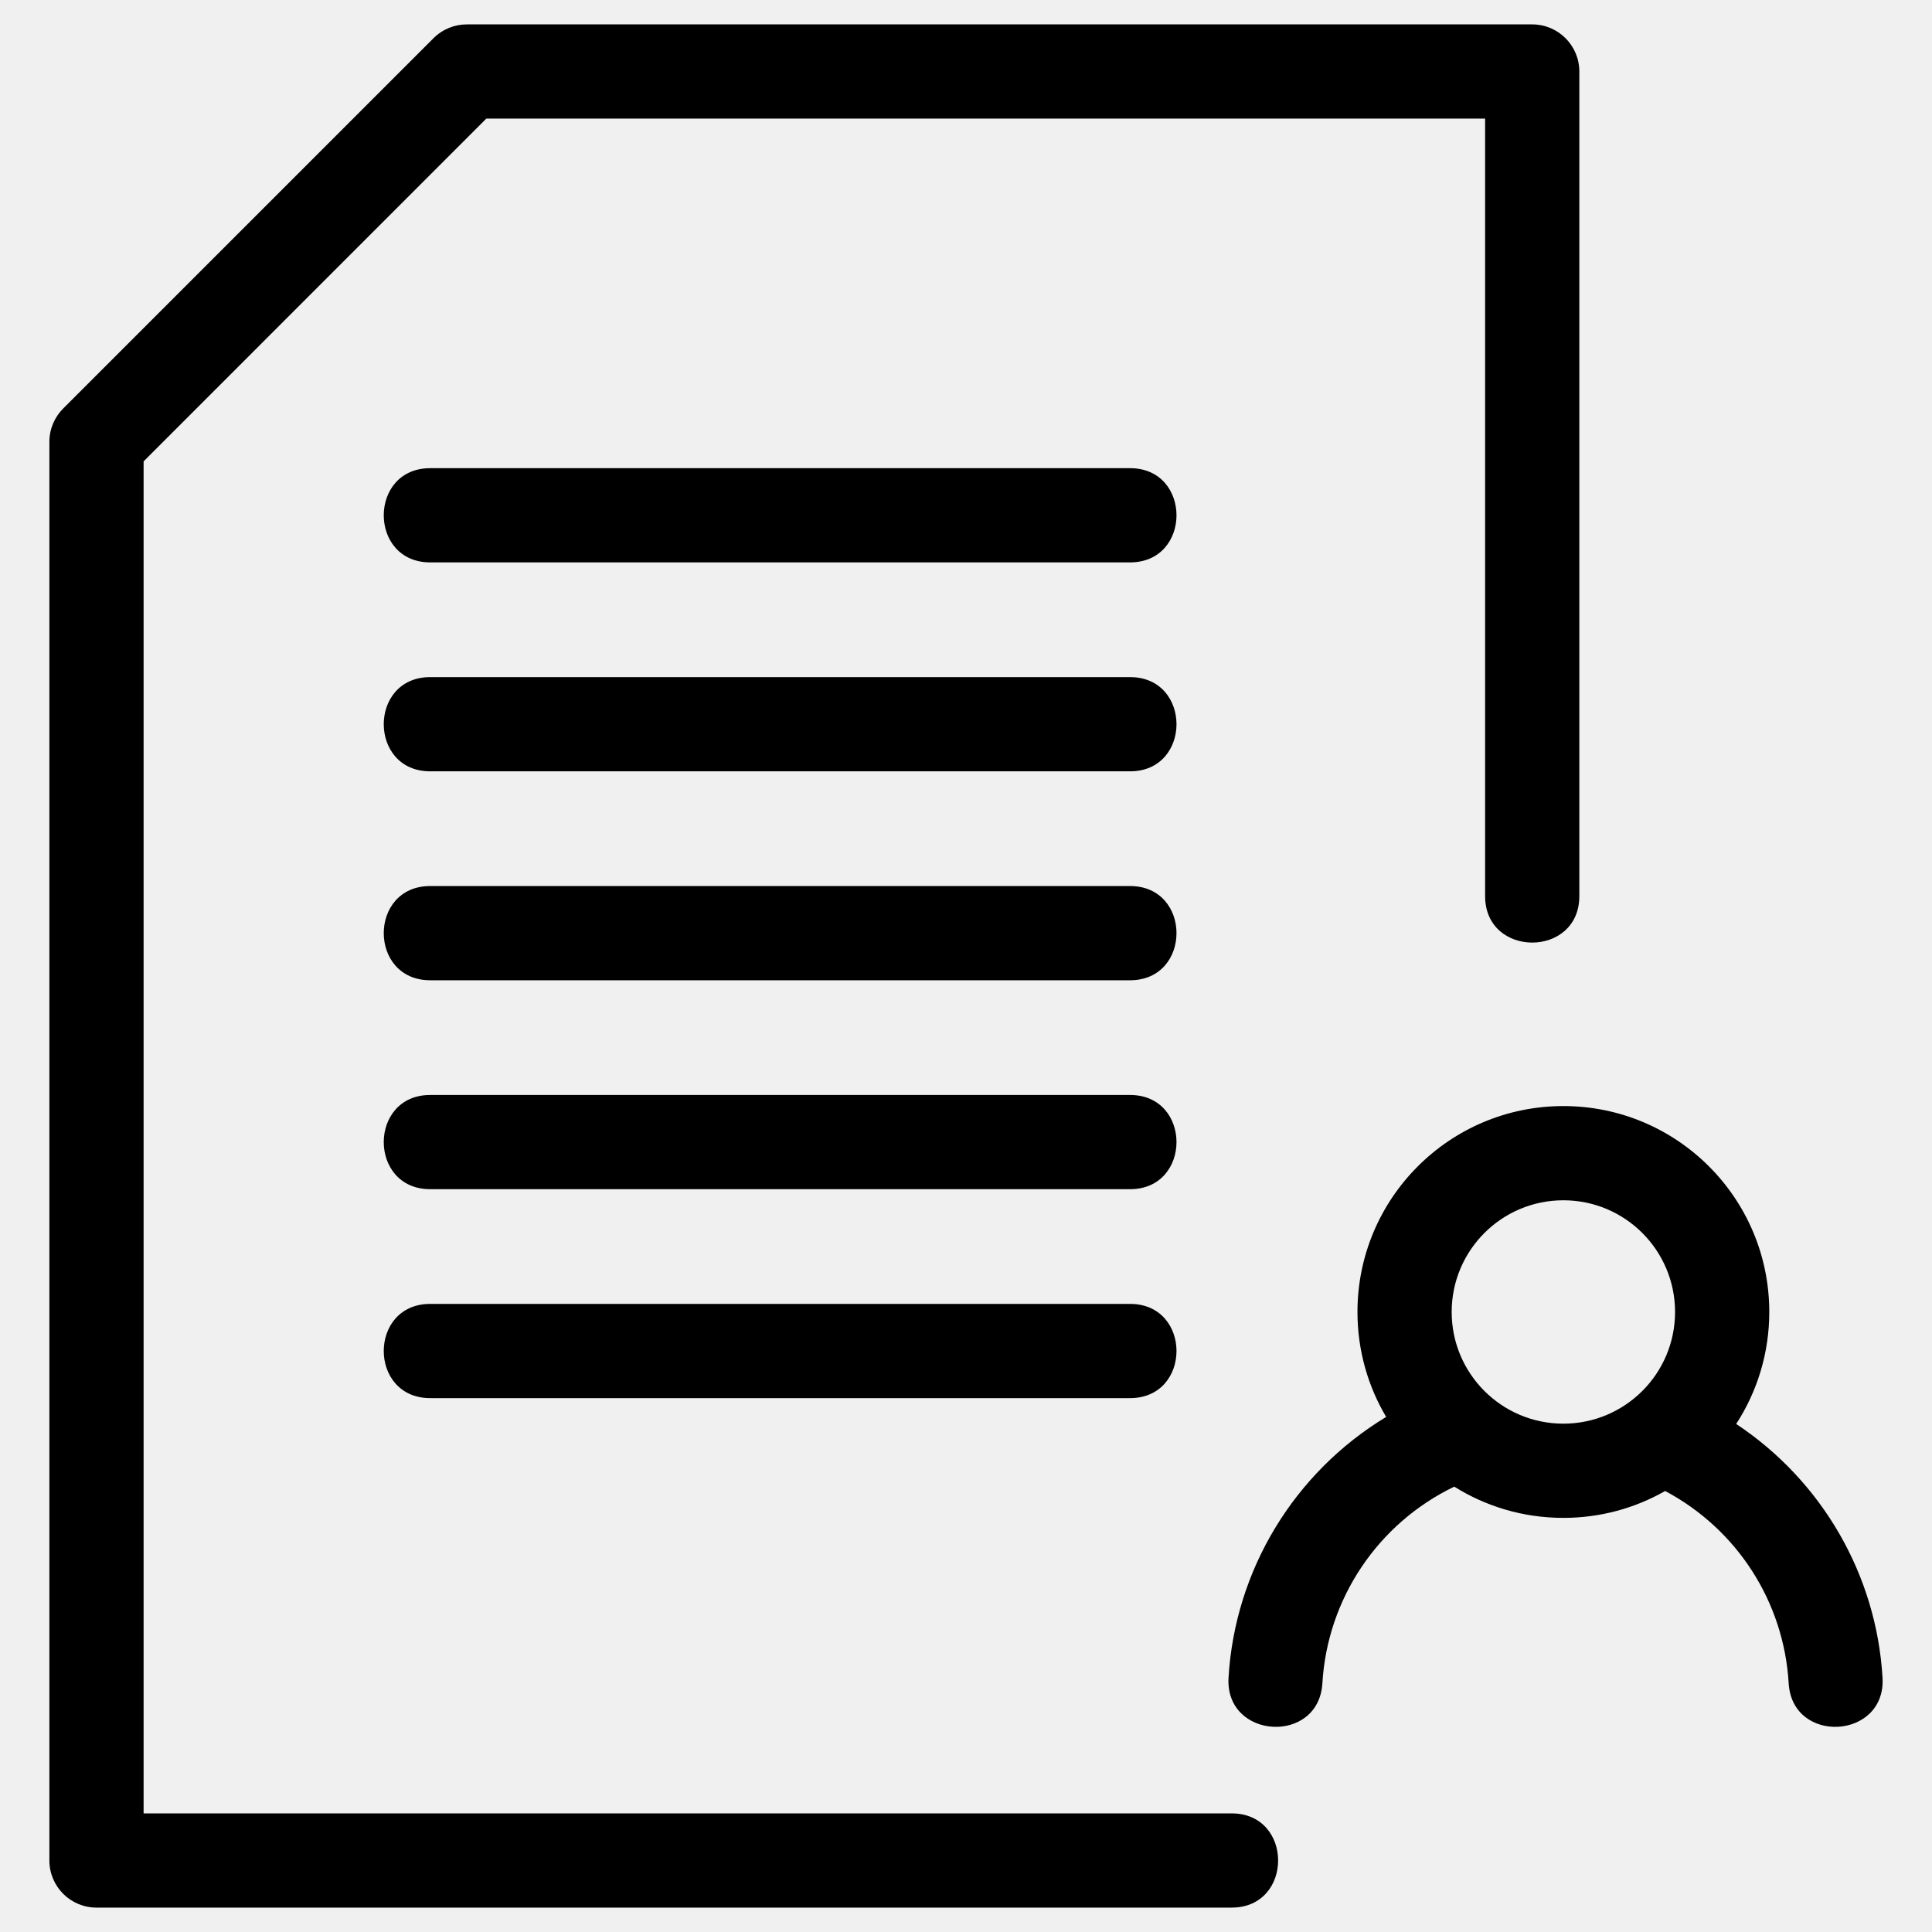
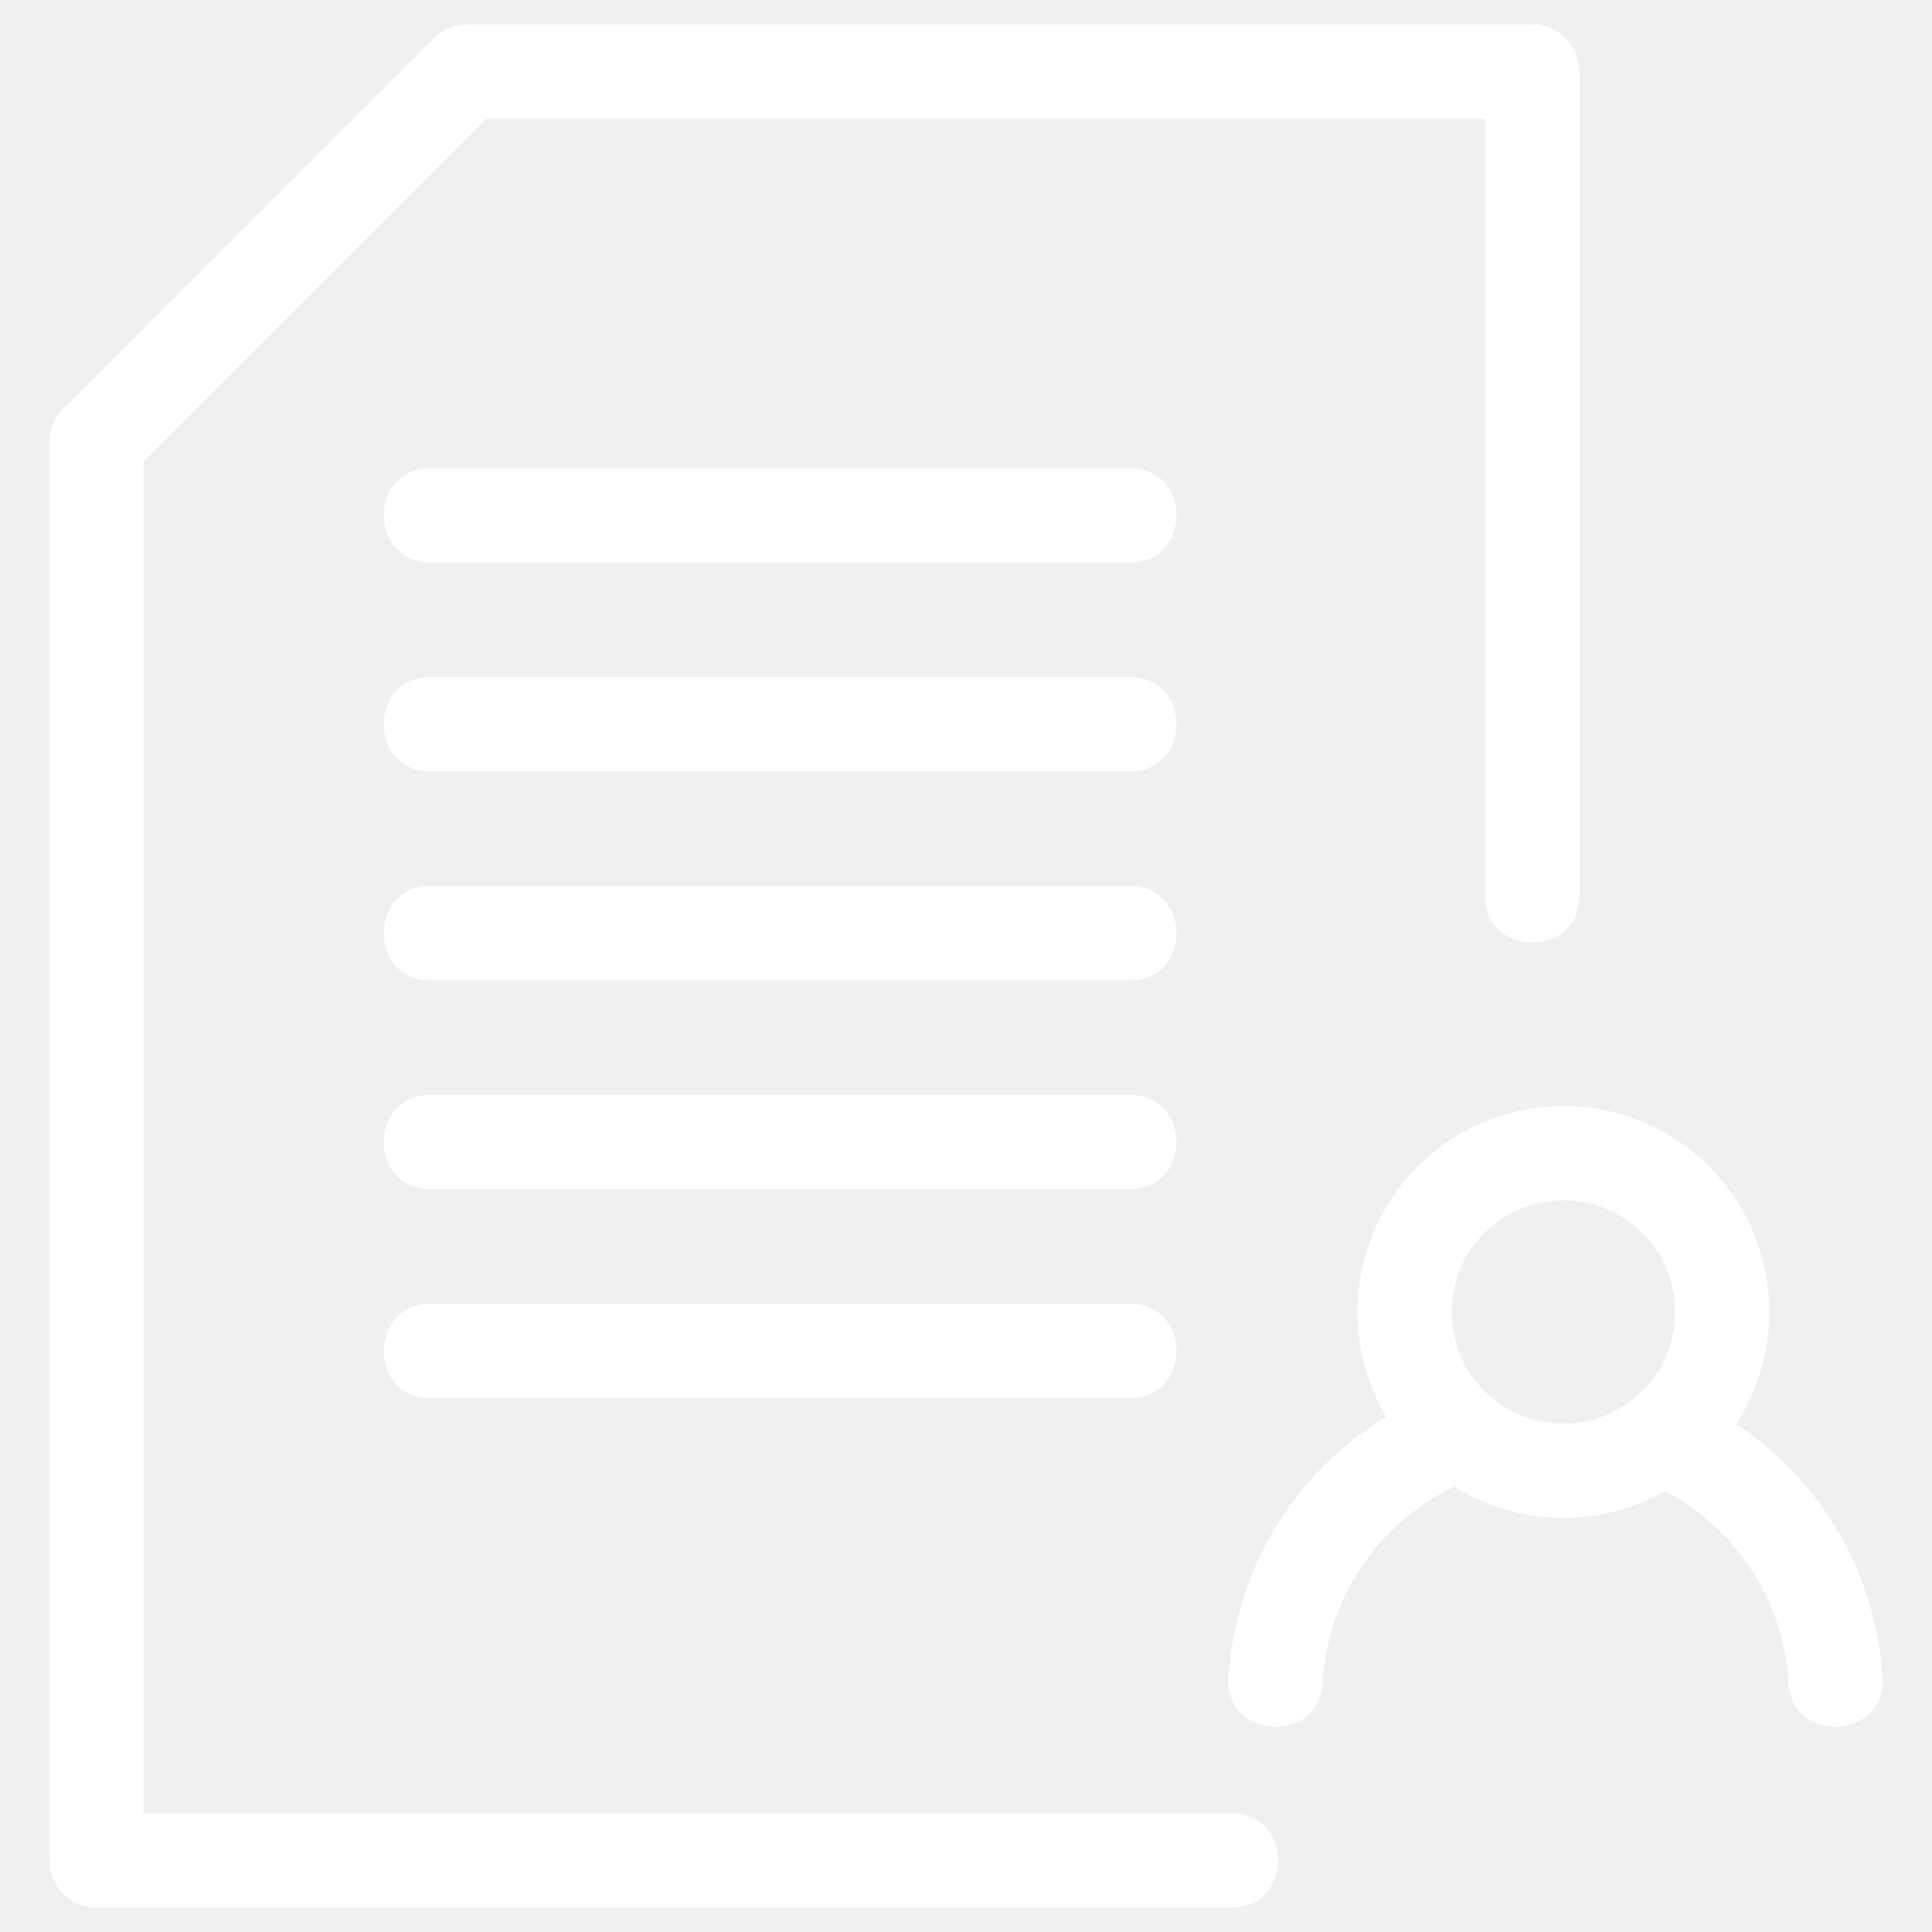
- <svg xmlns="http://www.w3.org/2000/svg" fill="#000000" width="800px" height="800px" viewBox="0 0 846.66 846.66" style="shape-rendering:geometricPrecision; text-rendering:geometricPrecision; image-rendering:optimizeQuality; fill-rule:evenodd; clip-rule:evenodd" version="1.1" xml:space="preserve">
+ <svg xmlns="http://www.w3.org/2000/svg" fill="#ffffff" width="800px" height="800px" viewBox="0 0 846.66 846.66" style="shape-rendering:geometricPrecision; text-rendering:geometricPrecision; image-rendering:optimizeQuality; fill-rule:evenodd; clip-rule:evenodd" version="1.1" xml:space="preserve">
  <defs>
    <style type="text/css">
   
-     .fil0 {fill:black;fill-rule:nonzero}
+     .fil0 {fill:white;fill-rule:nonzero}
   
  </style>
  </defs>
  <g id="Layer_x0020_1">
    <path class="fil0" d="M539.75 794.68c27.15,0 27.15,41.29 0,41.29l-497.47 0c-11.4,0 -20.64,-9.25 -20.64,-20.65l0 -621.69c0,-5.7 2.31,-10.87 6.04,-14.6l162.3 -162.29c4.03,-4.03 9.31,-6.05 14.59,-6.05l466.89 0c11.4,0 20.65,9.25 20.65,20.65l0 361.36c0,27.16 -41.29,27.16 -41.29,0l0 -340.72 -437.7 0 -150.19 150.2 0 592.5 476.82 0zm-351.21 -181.98c-27.16,0 -27.16,-41.29 0,-41.29l306.67 0c27.16,0 27.16,41.29 0,41.29l-306.67 0zm0 -274.68c-27.16,0 -27.16,-41.29 0,-41.29l306.67 0c27.16,0 27.16,41.29 0,41.29l-306.67 0zm0 91.56c-27.16,0 -27.16,-41.29 0,-41.29l306.67 0c27.16,0 27.16,41.29 0,41.29l-306.67 0zm0 91.56c-27.16,0 -27.16,-41.29 0,-41.29l306.67 0c27.16,0 27.16,41.29 0,41.29l-306.67 0zm0 -274.68c-27.16,0 -27.16,-41.29 0,-41.29l306.67 0c27.16,0 27.16,41.29 0,41.29l-306.67 0zm496.57 238.25c49.84,0 90.24,40.4 90.24,90.24 0,18.1 -5.33,34.95 -14.5,49.07 37.57,24.93 61.47,66.08 64.13,111.2 1.59,27.06 -39.55,29.47 -41.13,2.42 -2.11,-35.69 -22.61,-67.48 -54.13,-84.24 -13.16,7.5 -28.38,11.78 -44.61,11.78 -17.56,0 -33.95,-5.01 -47.81,-13.69 -33.44,16.12 -55.6,49.04 -57.79,86.15 -1.59,27.05 -42.72,24.64 -41.13,-2.42 2.79,-47.18 28.75,-89.88 69.08,-114.28 -7.99,-13.47 -12.58,-29.19 -12.58,-45.99 0,-49.83 40.4,-90.24 90.23,-90.24zm0 41.29c-27.03,0 -48.94,21.92 -48.94,48.95 0,27.03 21.91,48.94 48.94,48.94 27.03,0 48.95,-21.91 48.95,-48.94 0,-27.03 -21.91,-48.95 -48.95,-48.95z" />
  </g>
</svg>
